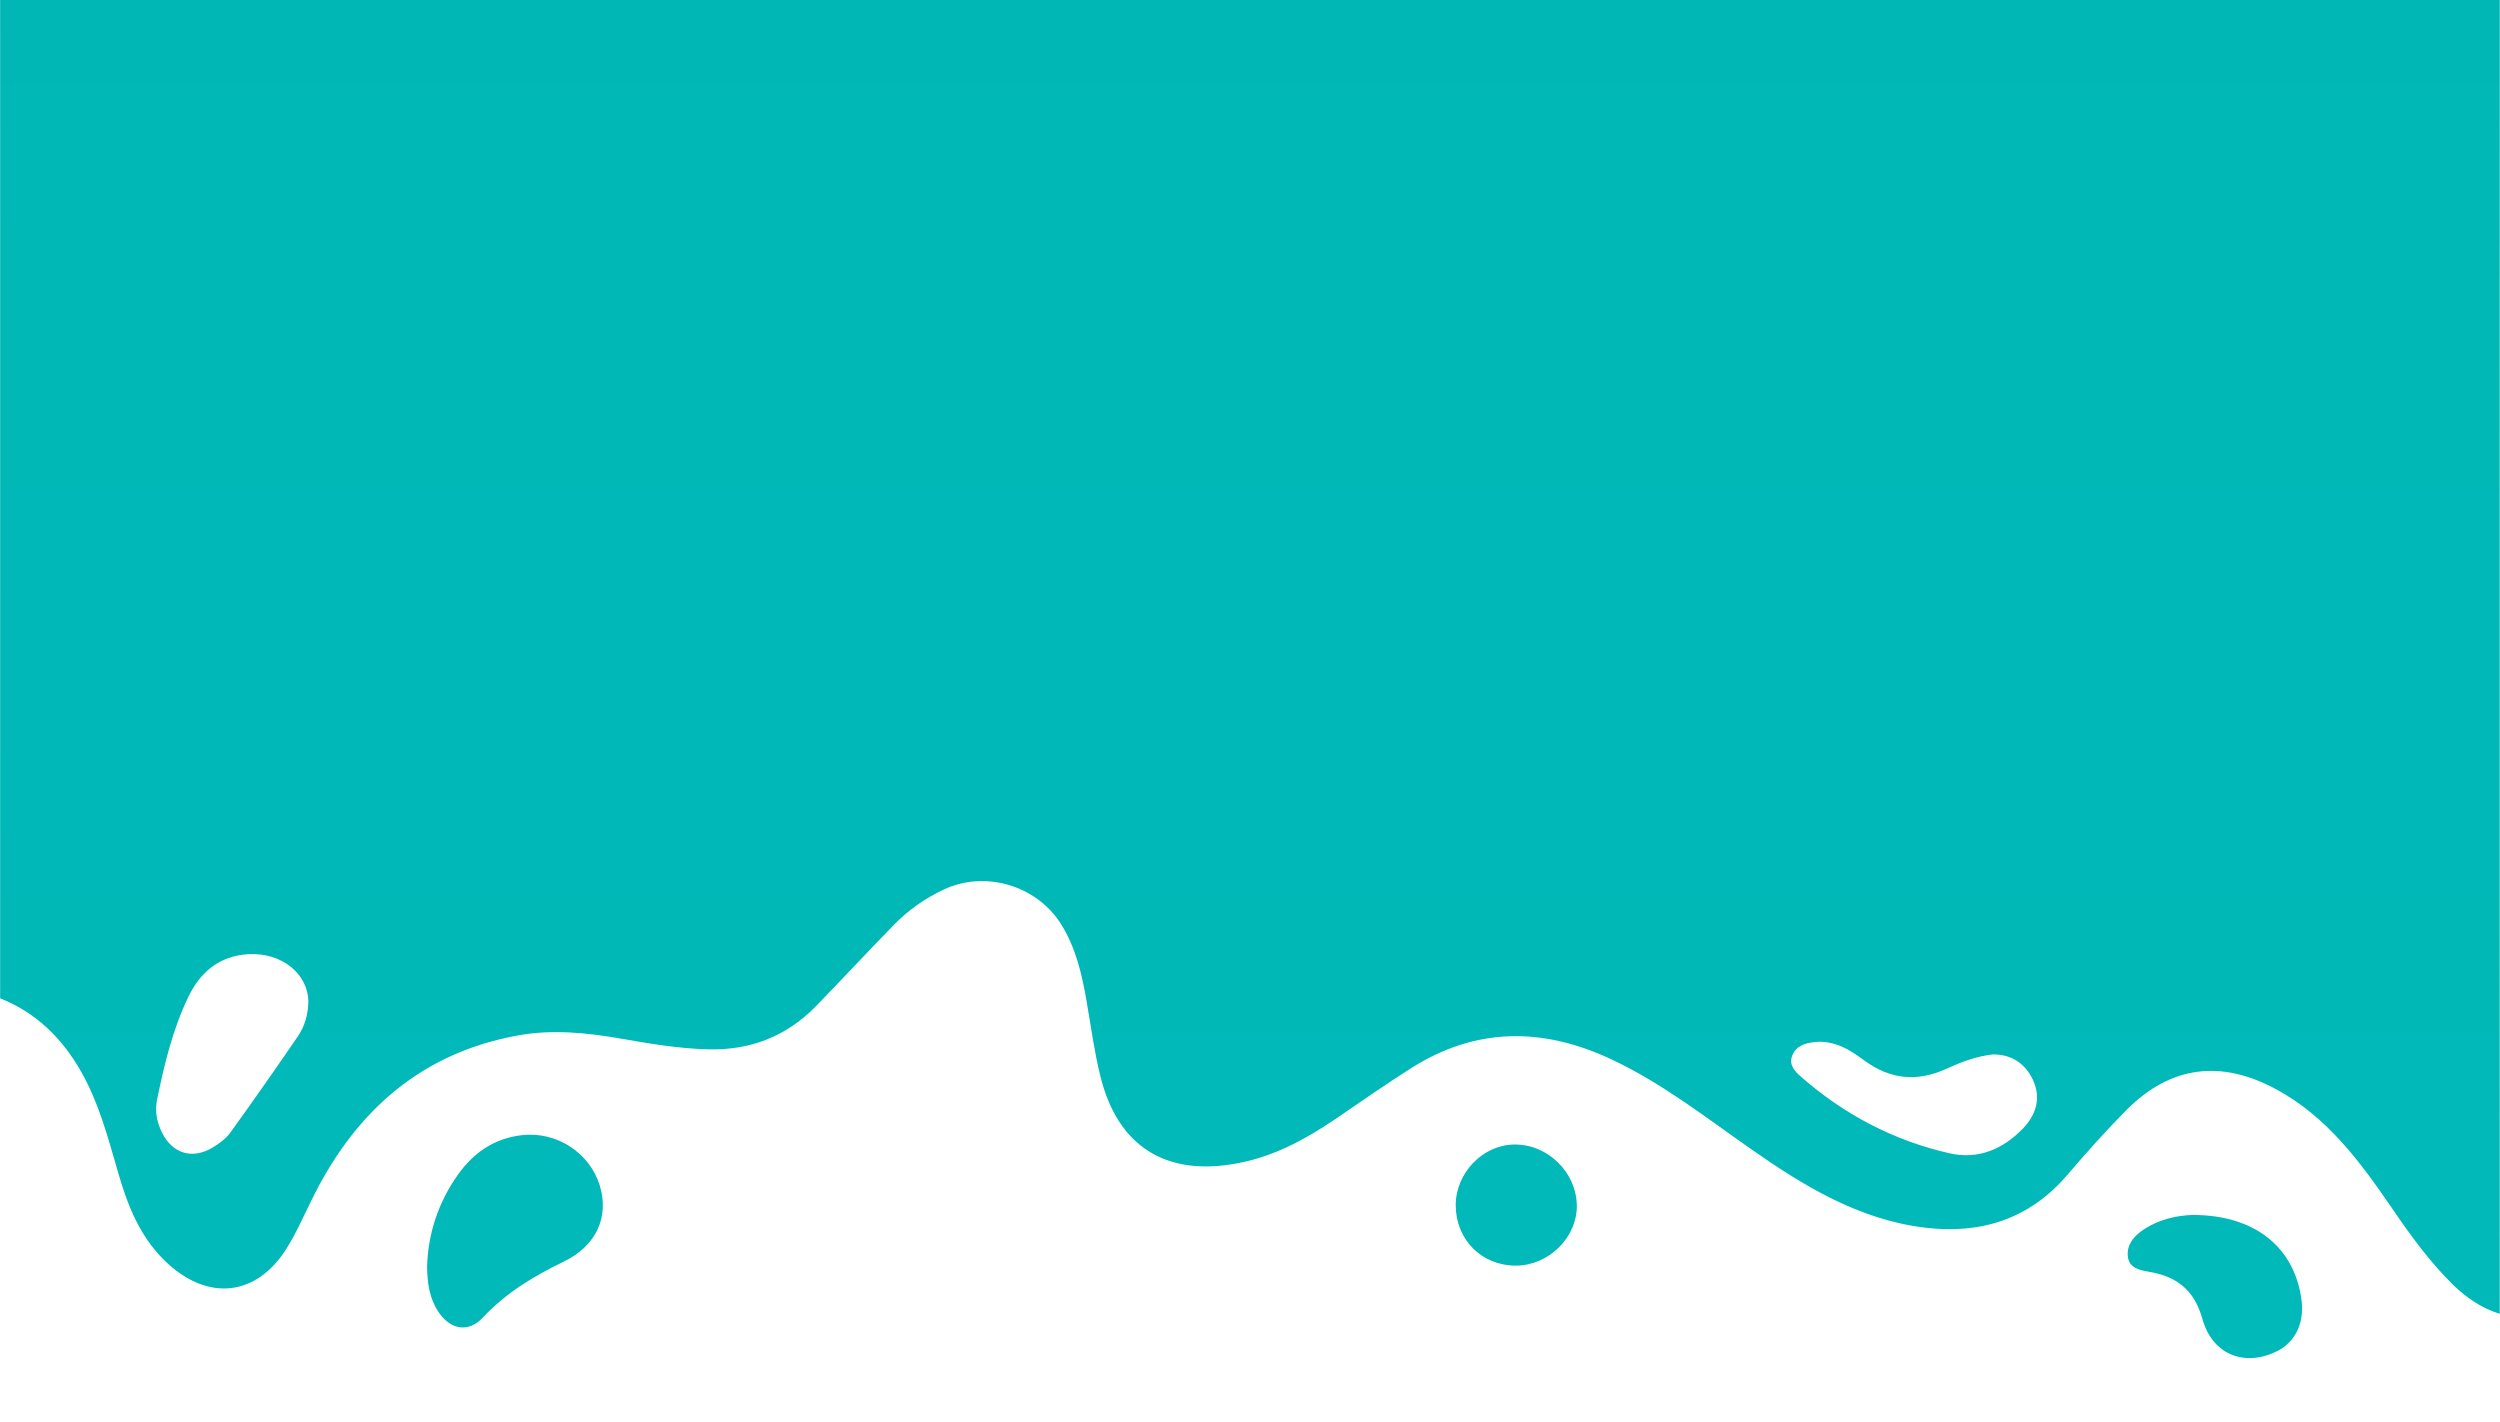
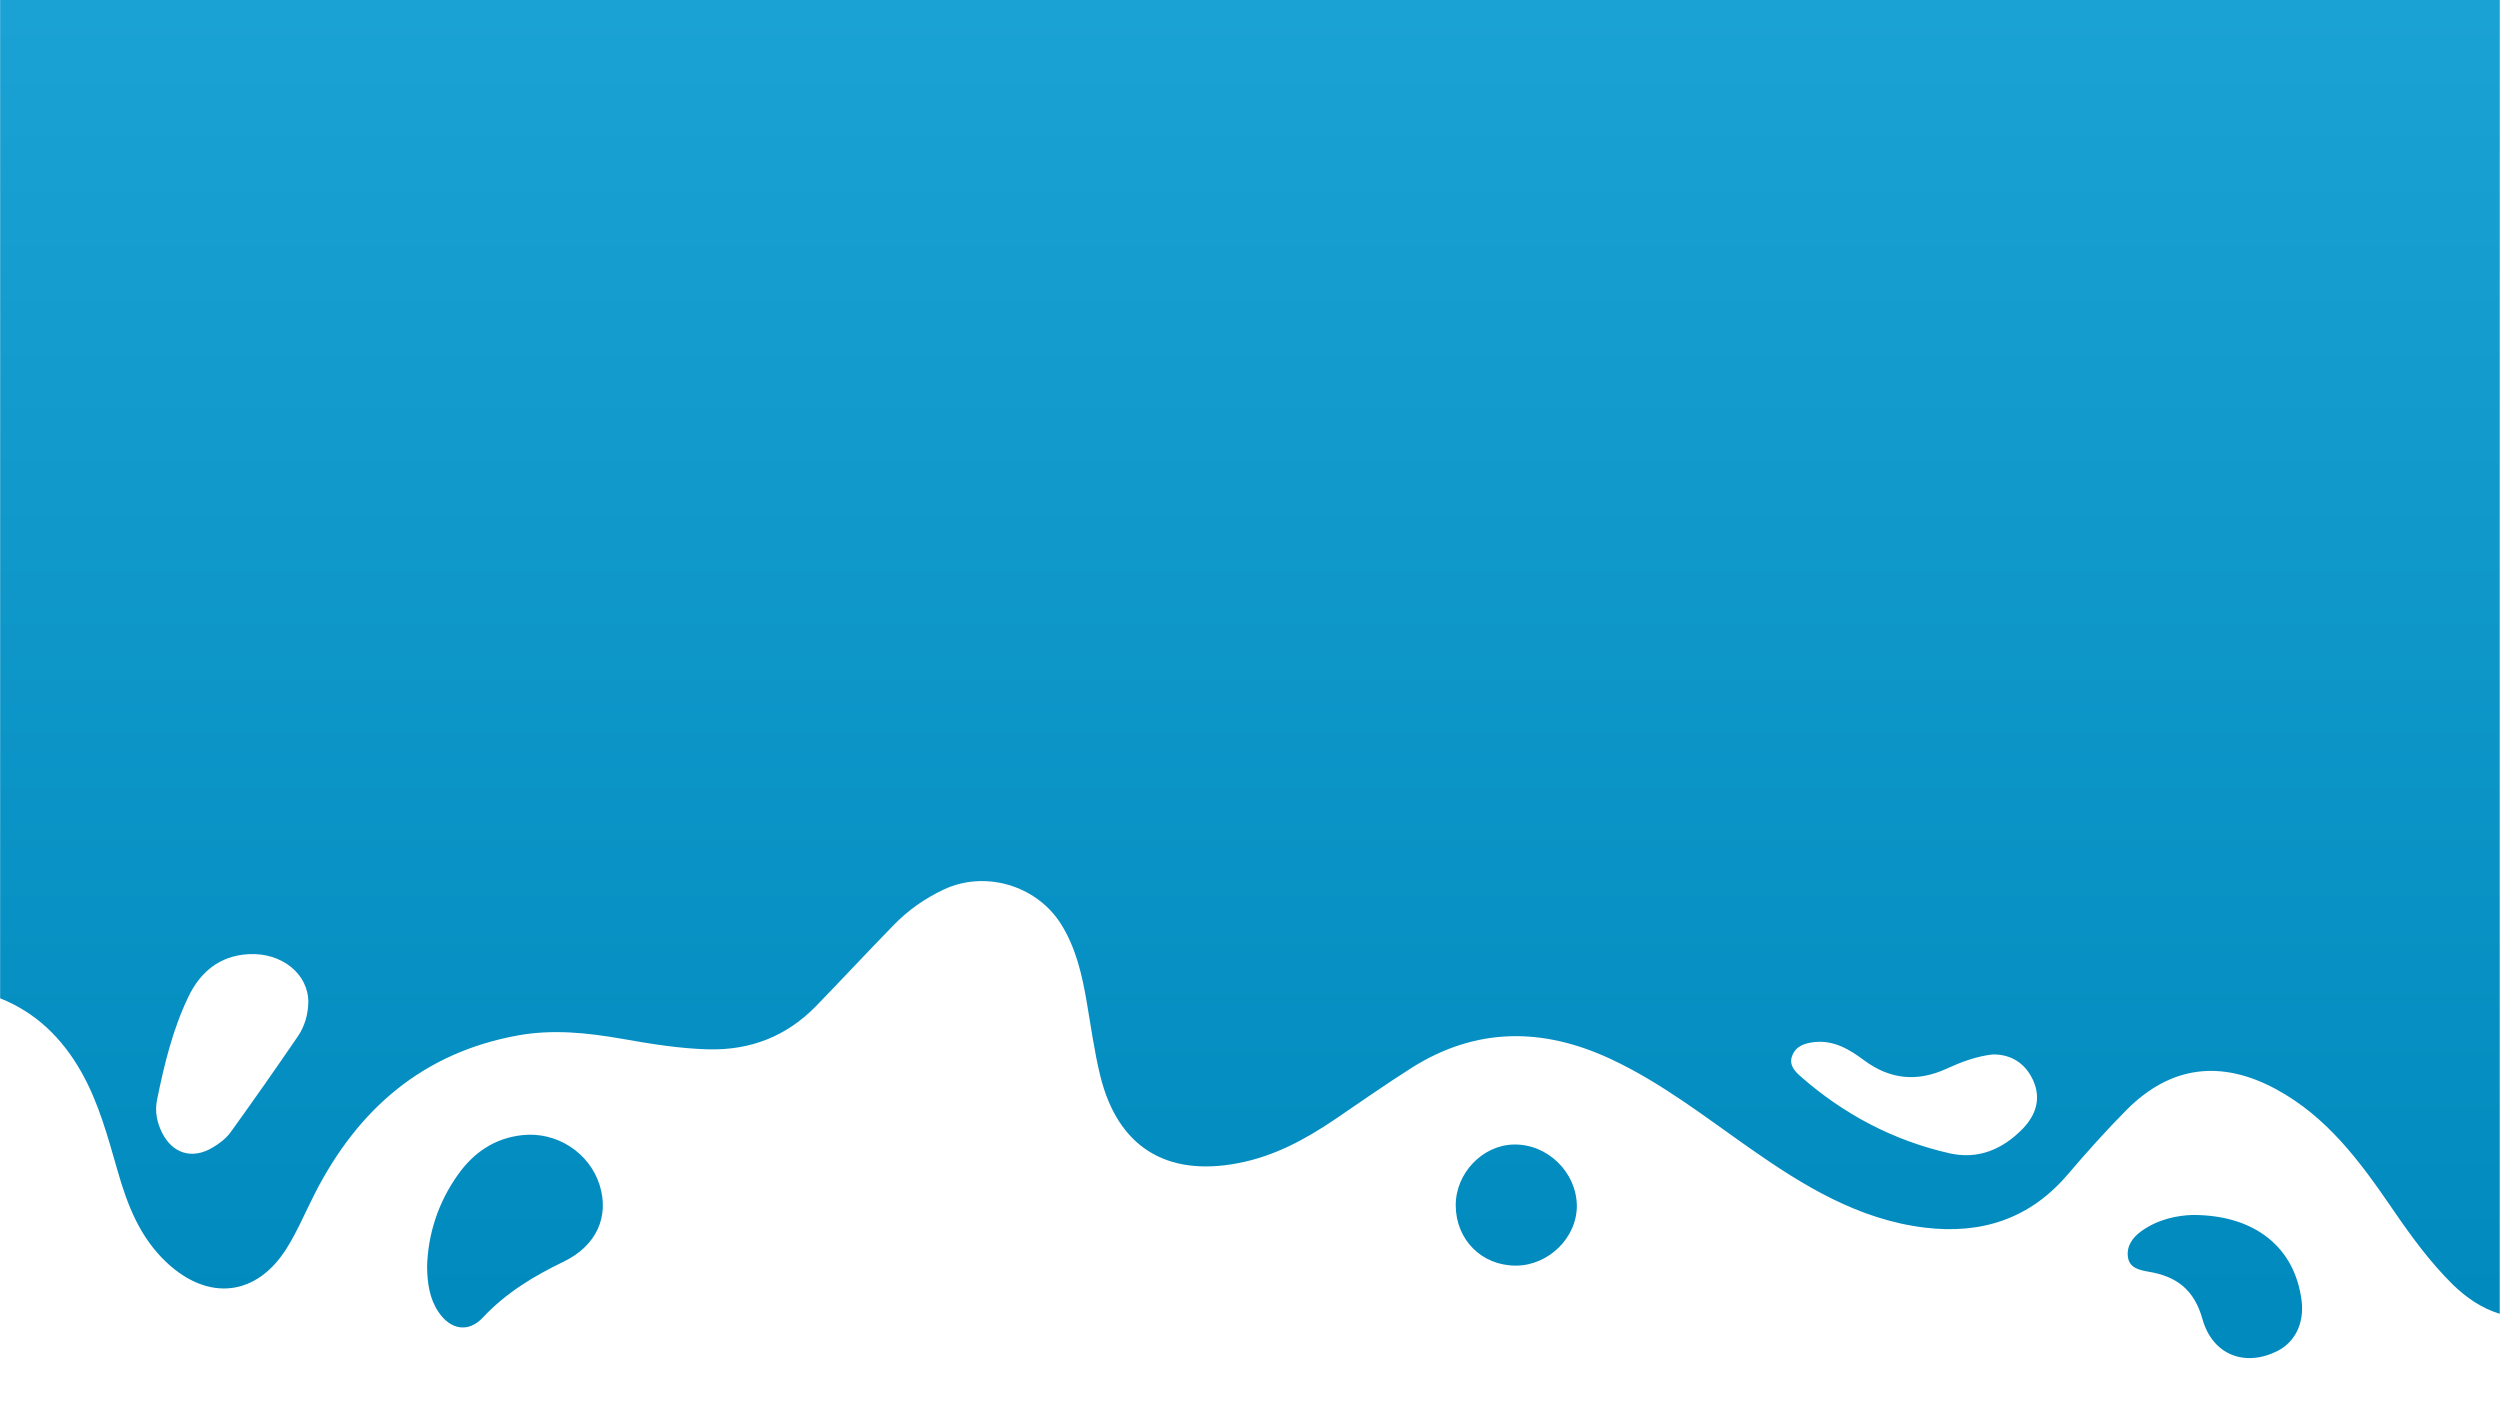
<svg xmlns="http://www.w3.org/2000/svg" version="1.1" id="Layer_1" x="0px" y="0px" viewBox="0 0 1920 1092" style="enable-background:new 0 0 1920 1092;" xml:space="preserve">
  <style type="text/css">
	.st0{fill-rule:evenodd;clip-rule:evenodd;fill:url(#SVGID_1_);}
</style>
  <g>
    <linearGradient id="SVGID_1_" gradientUnits="userSpaceOnUse" x1="0.5" y1="1085.939" x2="0.5" y2="1084.972" gradientTransform="matrix(1920 0 0 1291 -1 -1400947)">
-       <stop offset="0" style="stop-color:#00B9B8" />
-       <stop offset="1" style="stop-color:#00B7B5" />
+       <stop offset="0" style="stop-color:#008abd" />
+       <stop offset="1" style="stop-color:#22a8da" />
    </linearGradient>
    <path class="st0" d="M1919.8,1009c0,0-0.1-1139.3,0.2-1257l0,0H0C0.2-103.8,0.1,665.8,0.1,757.7l0,9c27.7,11,47.7,30.8,62.2,56.3   c13.5,23.8,20.5,50.1,28,76.1c7.5,26.3,17.1,51.3,37.9,70.7c31.9,29.7,68.8,25.8,91.9-11c8.4-13.4,14.5-28.1,21.7-42.2   c33.1-64.8,83-108.2,156-121.4c26.4-4.8,52.9-2.1,79.3,2.5c22.1,3.9,44.3,7.6,66.9,8.2c32.5,0.8,60.2-10.1,82.8-33.3   c19.9-20.5,39.4-41.5,59.4-62c11.1-11.5,24.1-20.6,38.5-27.4c31.7-15,71.4-3.3,90.1,26.4c11.4,18.1,16.1,38.5,19.7,59.3   c3.3,19.1,5.9,38.5,10.5,57.3c13.3,54.3,50.4,77.6,105.4,67.2c27.8-5.2,51.9-18.2,74.9-33.8c19.4-13.2,38.7-26.7,58.5-39.3   c49.7-31.5,101-31.4,153.4-6.9c38.7,18.1,72.2,44.3,106.9,68.6c40.8,28.6,83.2,54.6,134,60.8c43.3,5.3,80.7-6.5,109.9-40.8   c14.6-17.1,29.6-33.9,45.4-49.8c33.8-33.8,72.5-38.5,114.8-15.6c38.9,21.1,64.1,55.2,88.3,90.5l1.5,2.2   c13.9,20.3,28.3,40,45.9,57.4C1894.2,996.6,1905.8,1004.7,1919.8,1009z M163,881.5c-15.5,9.1-30.5,4.4-38.5-11.5   c-4-8-5.7-16.5-3.9-25.3c5.5-27.1,12-54,24-79c9.1-19.1,24-31.7,46.3-32.9c25.4-1.4,45.9,15.1,45.9,36.8   c-0.2,9.4-2.7,18.4-7.9,26.1c-17,24.9-34.3,49.6-51.9,74C173.4,874.6,168.1,878.5,163,881.5z M1553.9,866.4   c-15.5,16.2-34.6,24.4-56.8,19.3c-43-9.8-81.1-29.9-114.2-59c-4.6-4-9.2-9-6.5-15.9c2.9-7.6,9.8-9.7,17.3-10.5   c14.9-1.5,26.8,5.7,37.9,14c20,14.8,40.8,16.8,63.3,6.5c11.1-5.1,22.6-9.5,35.5-11c14.3-0.1,25.1,6.8,31.1,20   C1567.6,843.4,1563.8,855.9,1553.9,866.4z M336.7,1007.5c9.2,13.8,23,16.3,34.2,4.3c17.7-18.9,38.9-31.7,61.9-42.8   c25.3-12.2,35.2-34.6,27.8-58.6c-7.8-25.3-33.3-41.6-59.7-38.6c-21.2,2.4-37.1,13.4-49.1,30.2c-15.3,21.5-23.1,45.6-23.8,70.8   C328.2,986,330,997.5,336.7,1007.5z M1164.3,972c25.2-0.1,47.1-21.8,46.7-46.4c-0.5-25.7-22.8-47.2-48.5-46.6   c-24.1,0.5-44.7,22.2-44.5,46.9C1118.2,952.3,1138.1,972.1,1164.3,972z M1691.5,1013.1c7.8,27.7,32.8,36.9,57.5,24.5   c13.8-7,20.8-21.6,18.6-38.9c-5.2-40.6-35.7-65.7-83.7-65.6c-11.4,0.3-26.1,3.1-38.9,12.1c-6.8,4.8-11.8,11.3-10.8,19.9   c1,8.9,9.3,10.4,16.1,11.6C1671.8,980.3,1685.2,990.6,1691.5,1013.1z" />
  </g>
</svg>
